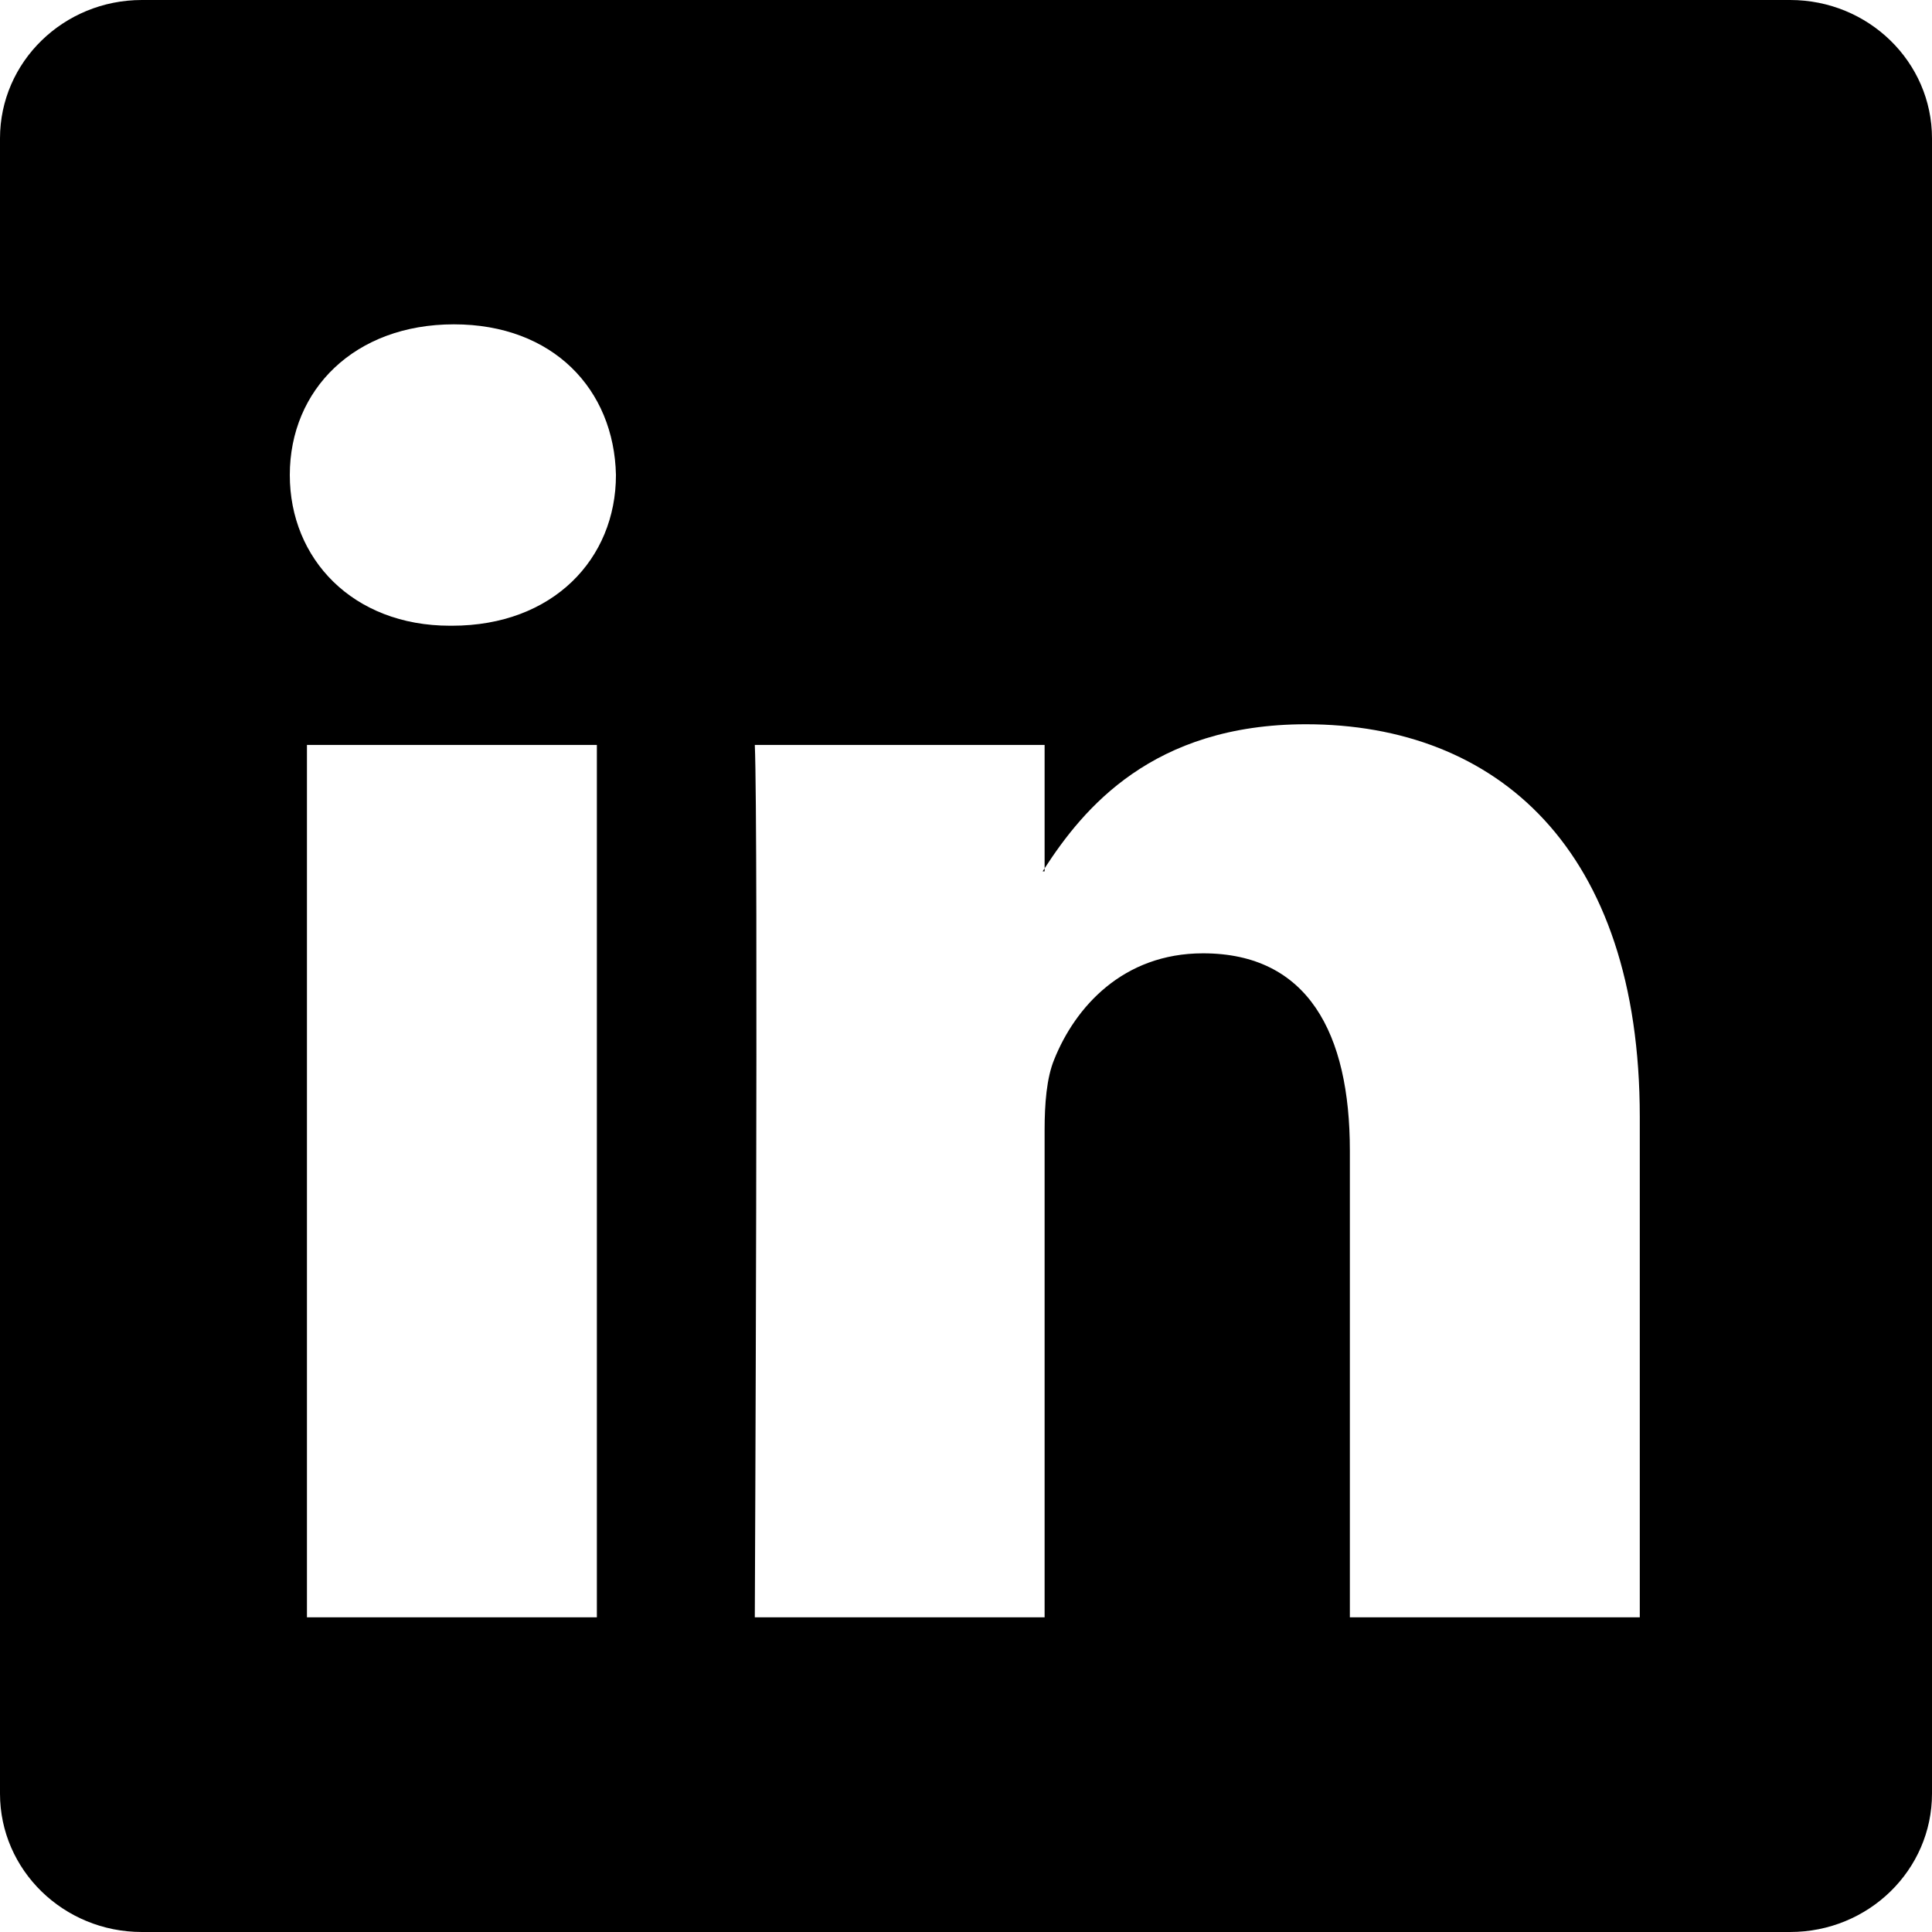
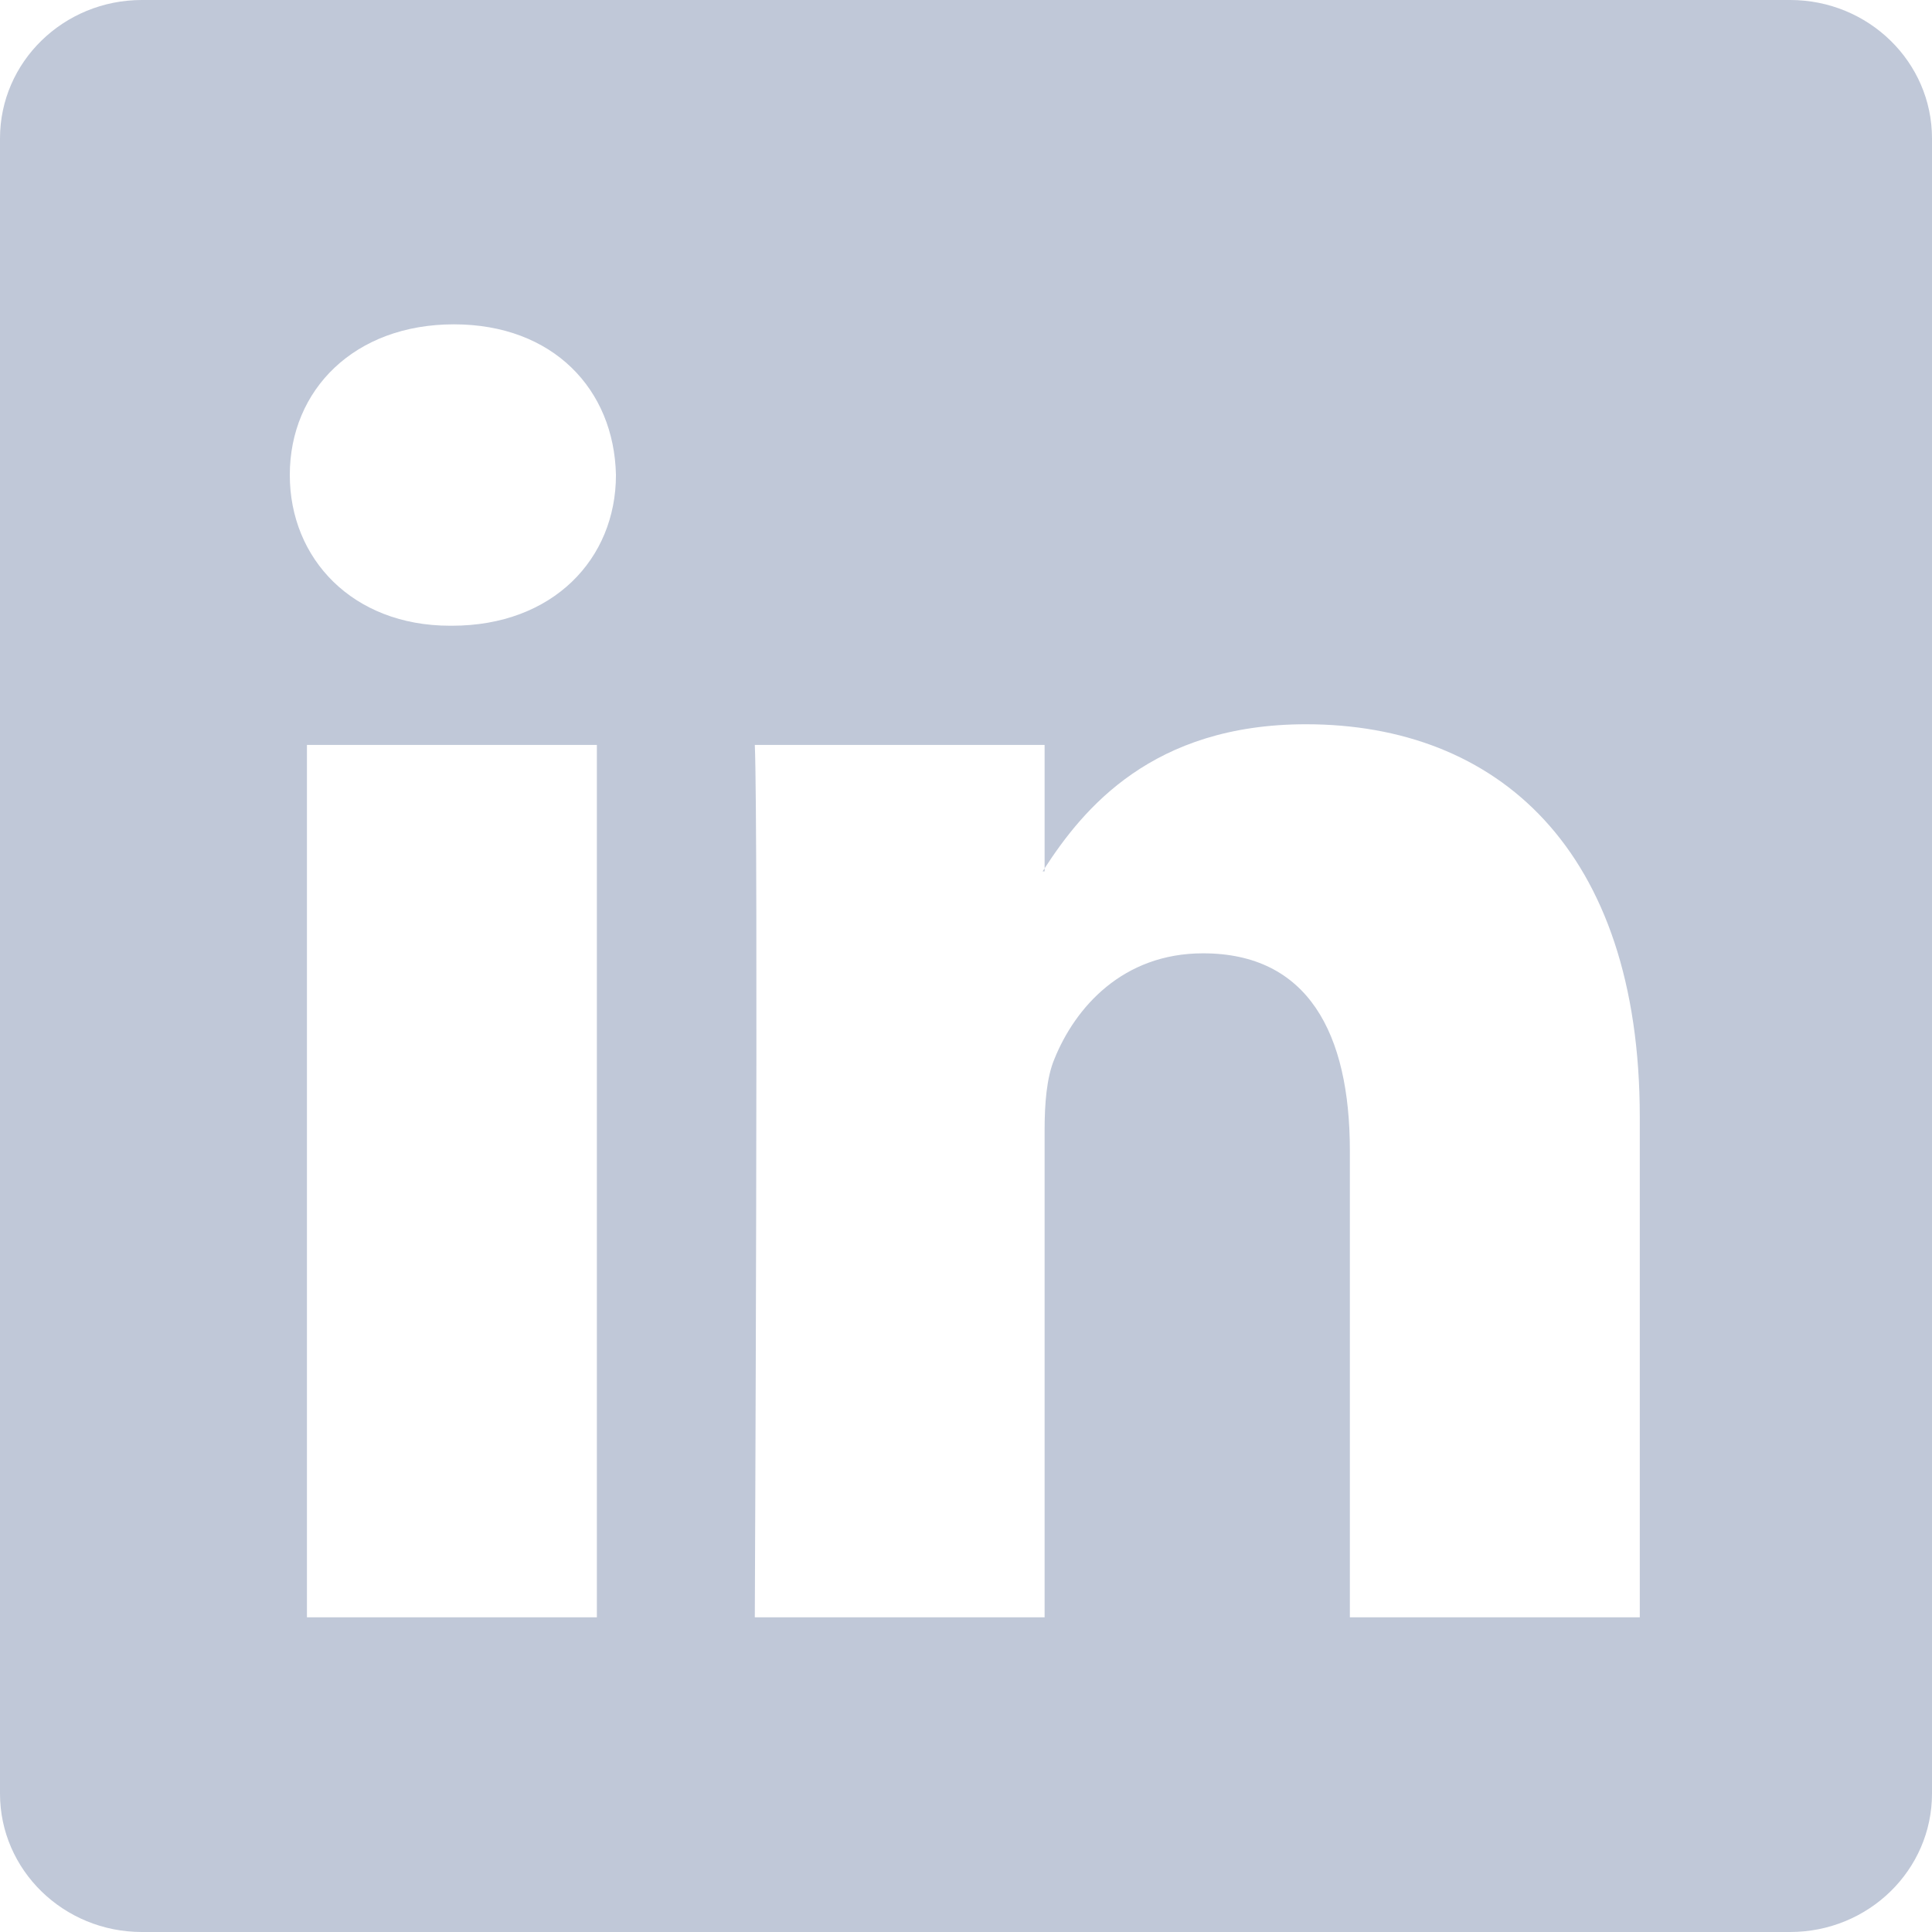
- <svg xmlns="http://www.w3.org/2000/svg" width="16" height="16" fill="currentColor" class="bi bi-linkedin" viewBox="0 0 16 16">
+ <svg xmlns="http://www.w3.org/2000/svg" width="16" height="16" fill="#c0c8d8" class="bi bi-linkedin" viewBox="0 0 16 16">
  <path d="M0 1.146C0 .513.526 0 1.175 0h13.65C15.474 0 16 .513 16 1.146v13.708c0 .633-.526 1.146-1.175 1.146H1.175C.526 16 0 15.487 0 14.854zm4.943 12.248V6.169H2.542v7.225zm-1.2-8.212c.837 0 1.358-.554 1.358-1.248-.015-.709-.52-1.248-1.342-1.248S2.4 3.226 2.4 3.934c0 .694.521 1.248 1.327 1.248zm4.908 8.212V9.359c0-.216.016-.432.08-.586.173-.431.568-.878 1.232-.878.869 0 1.216.662 1.216 1.634v3.865h2.401V9.25c0-2.22-1.184-3.252-2.764-3.252-1.274 0-1.845.7-2.165 1.193v.025h-.016l.016-.025V6.169h-2.4c.03.678 0 7.225 0 7.225z" />
</svg>
